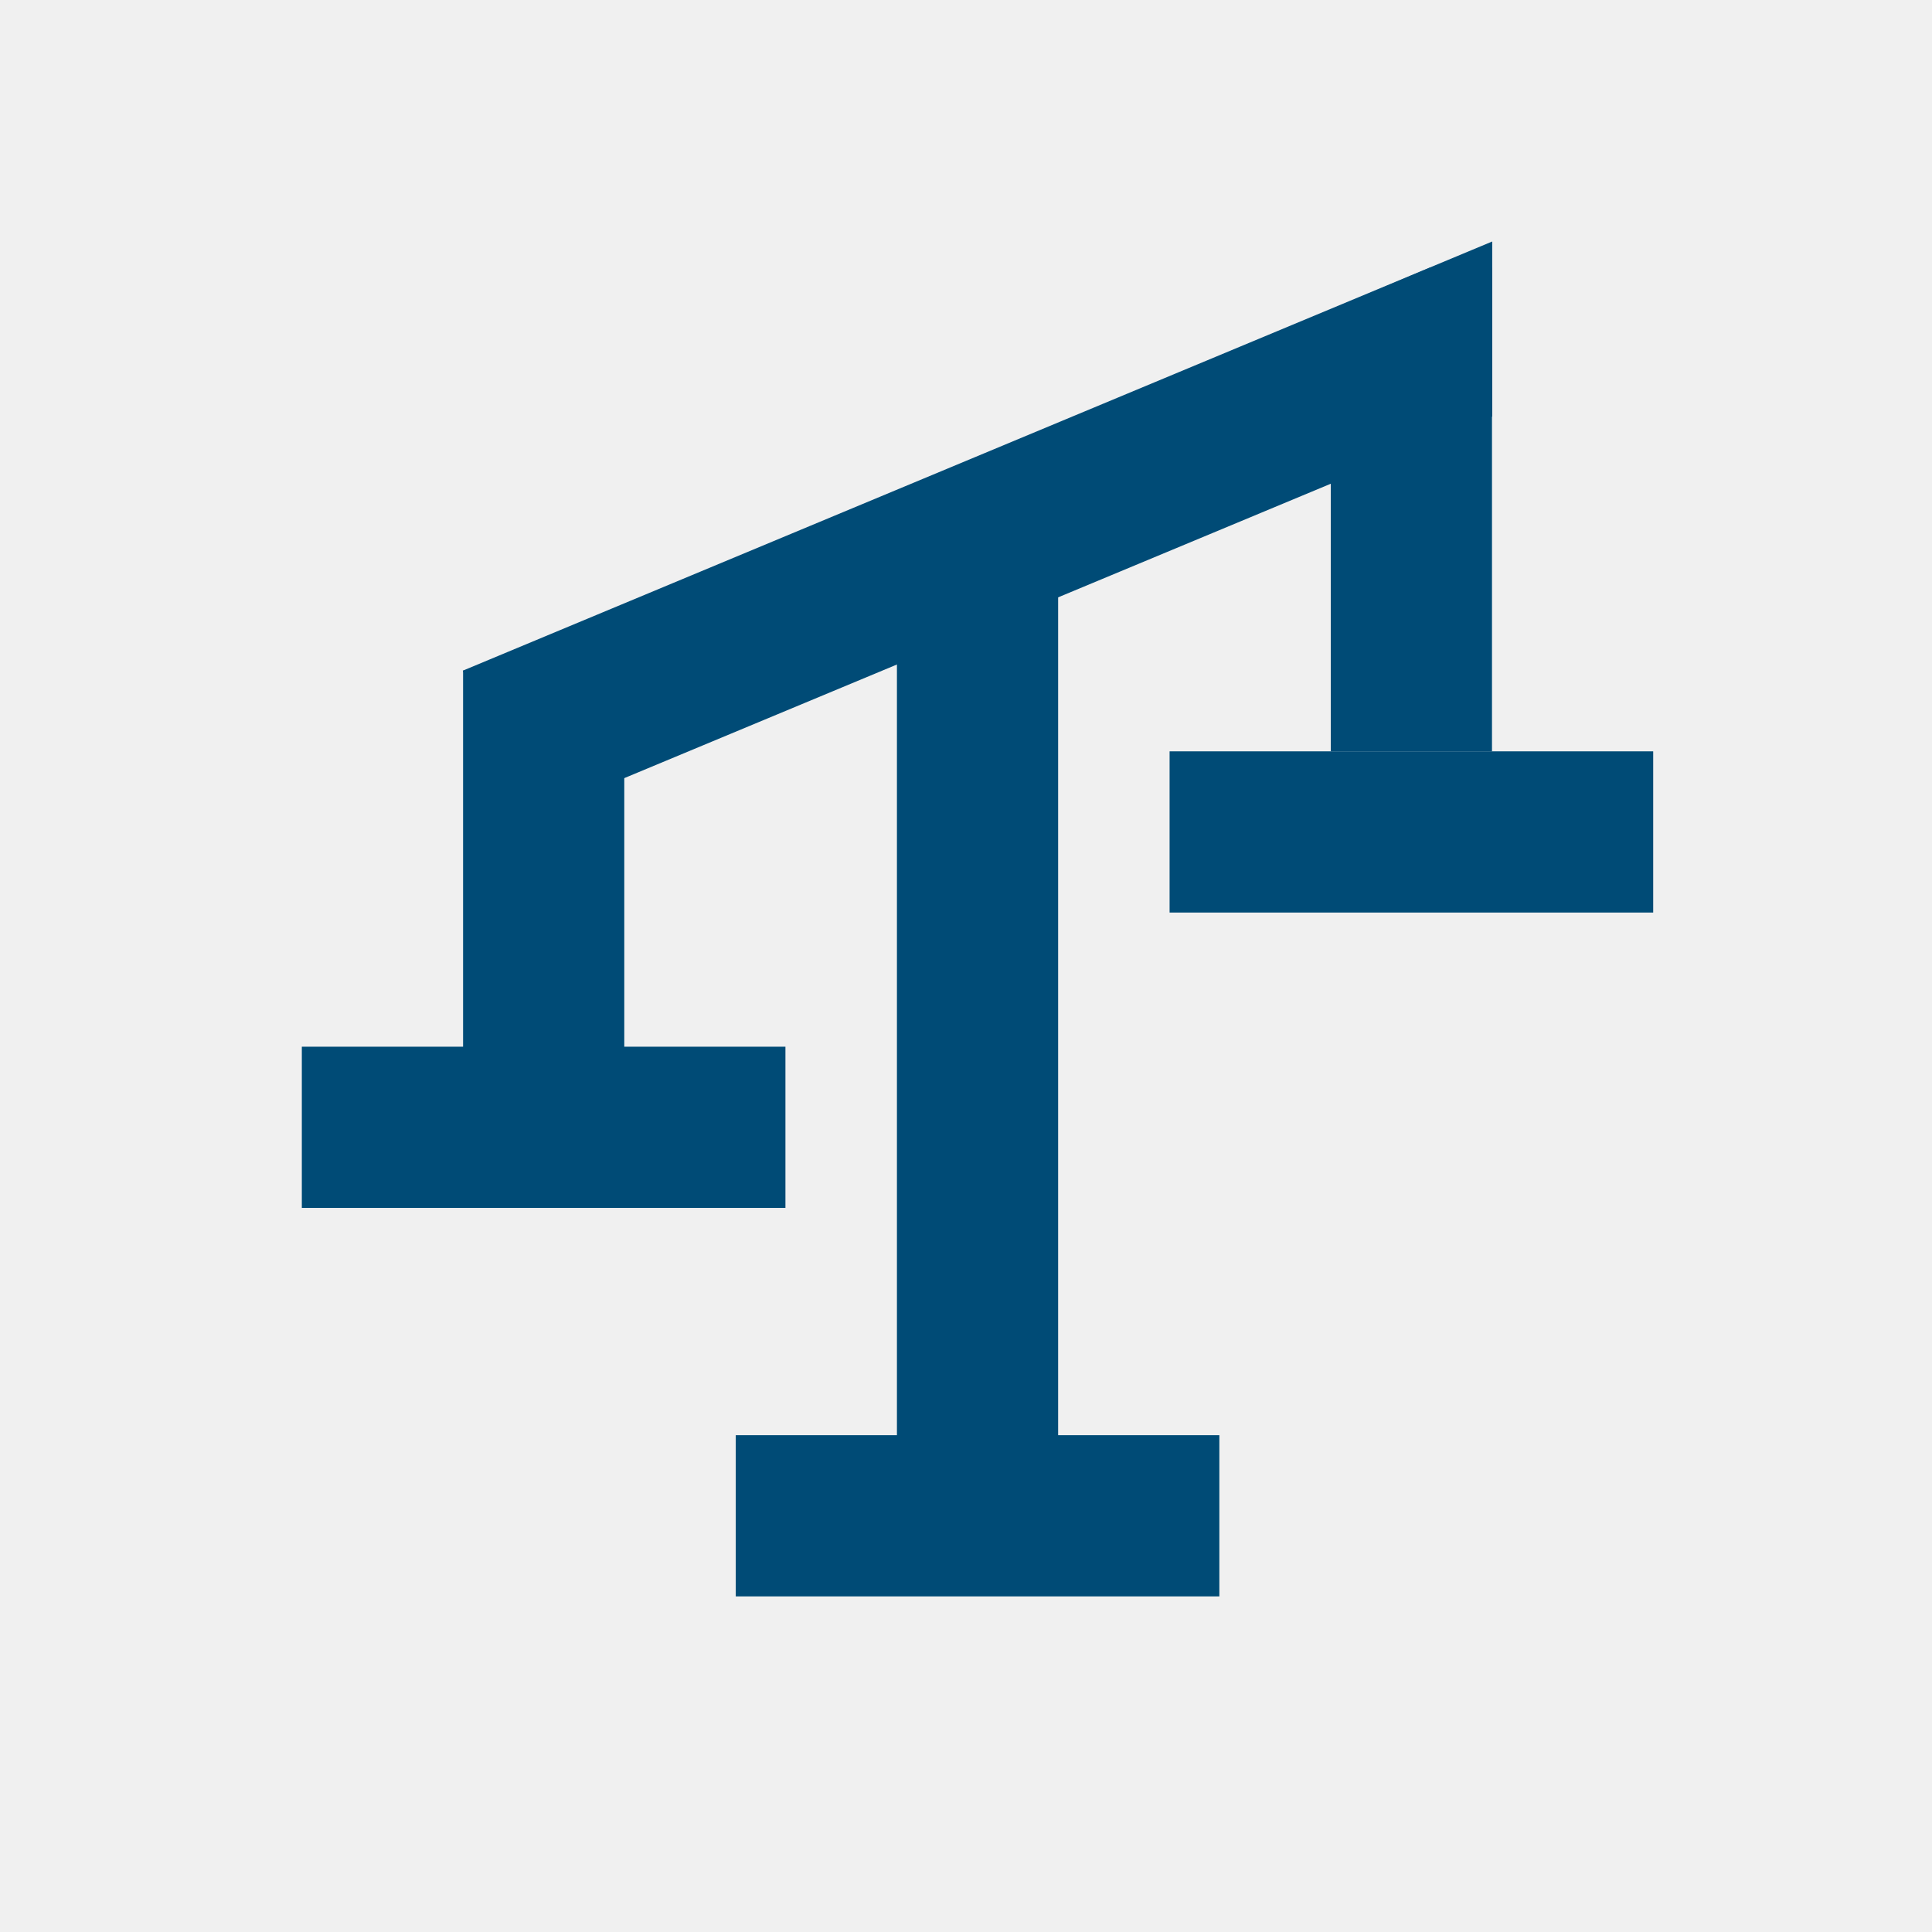
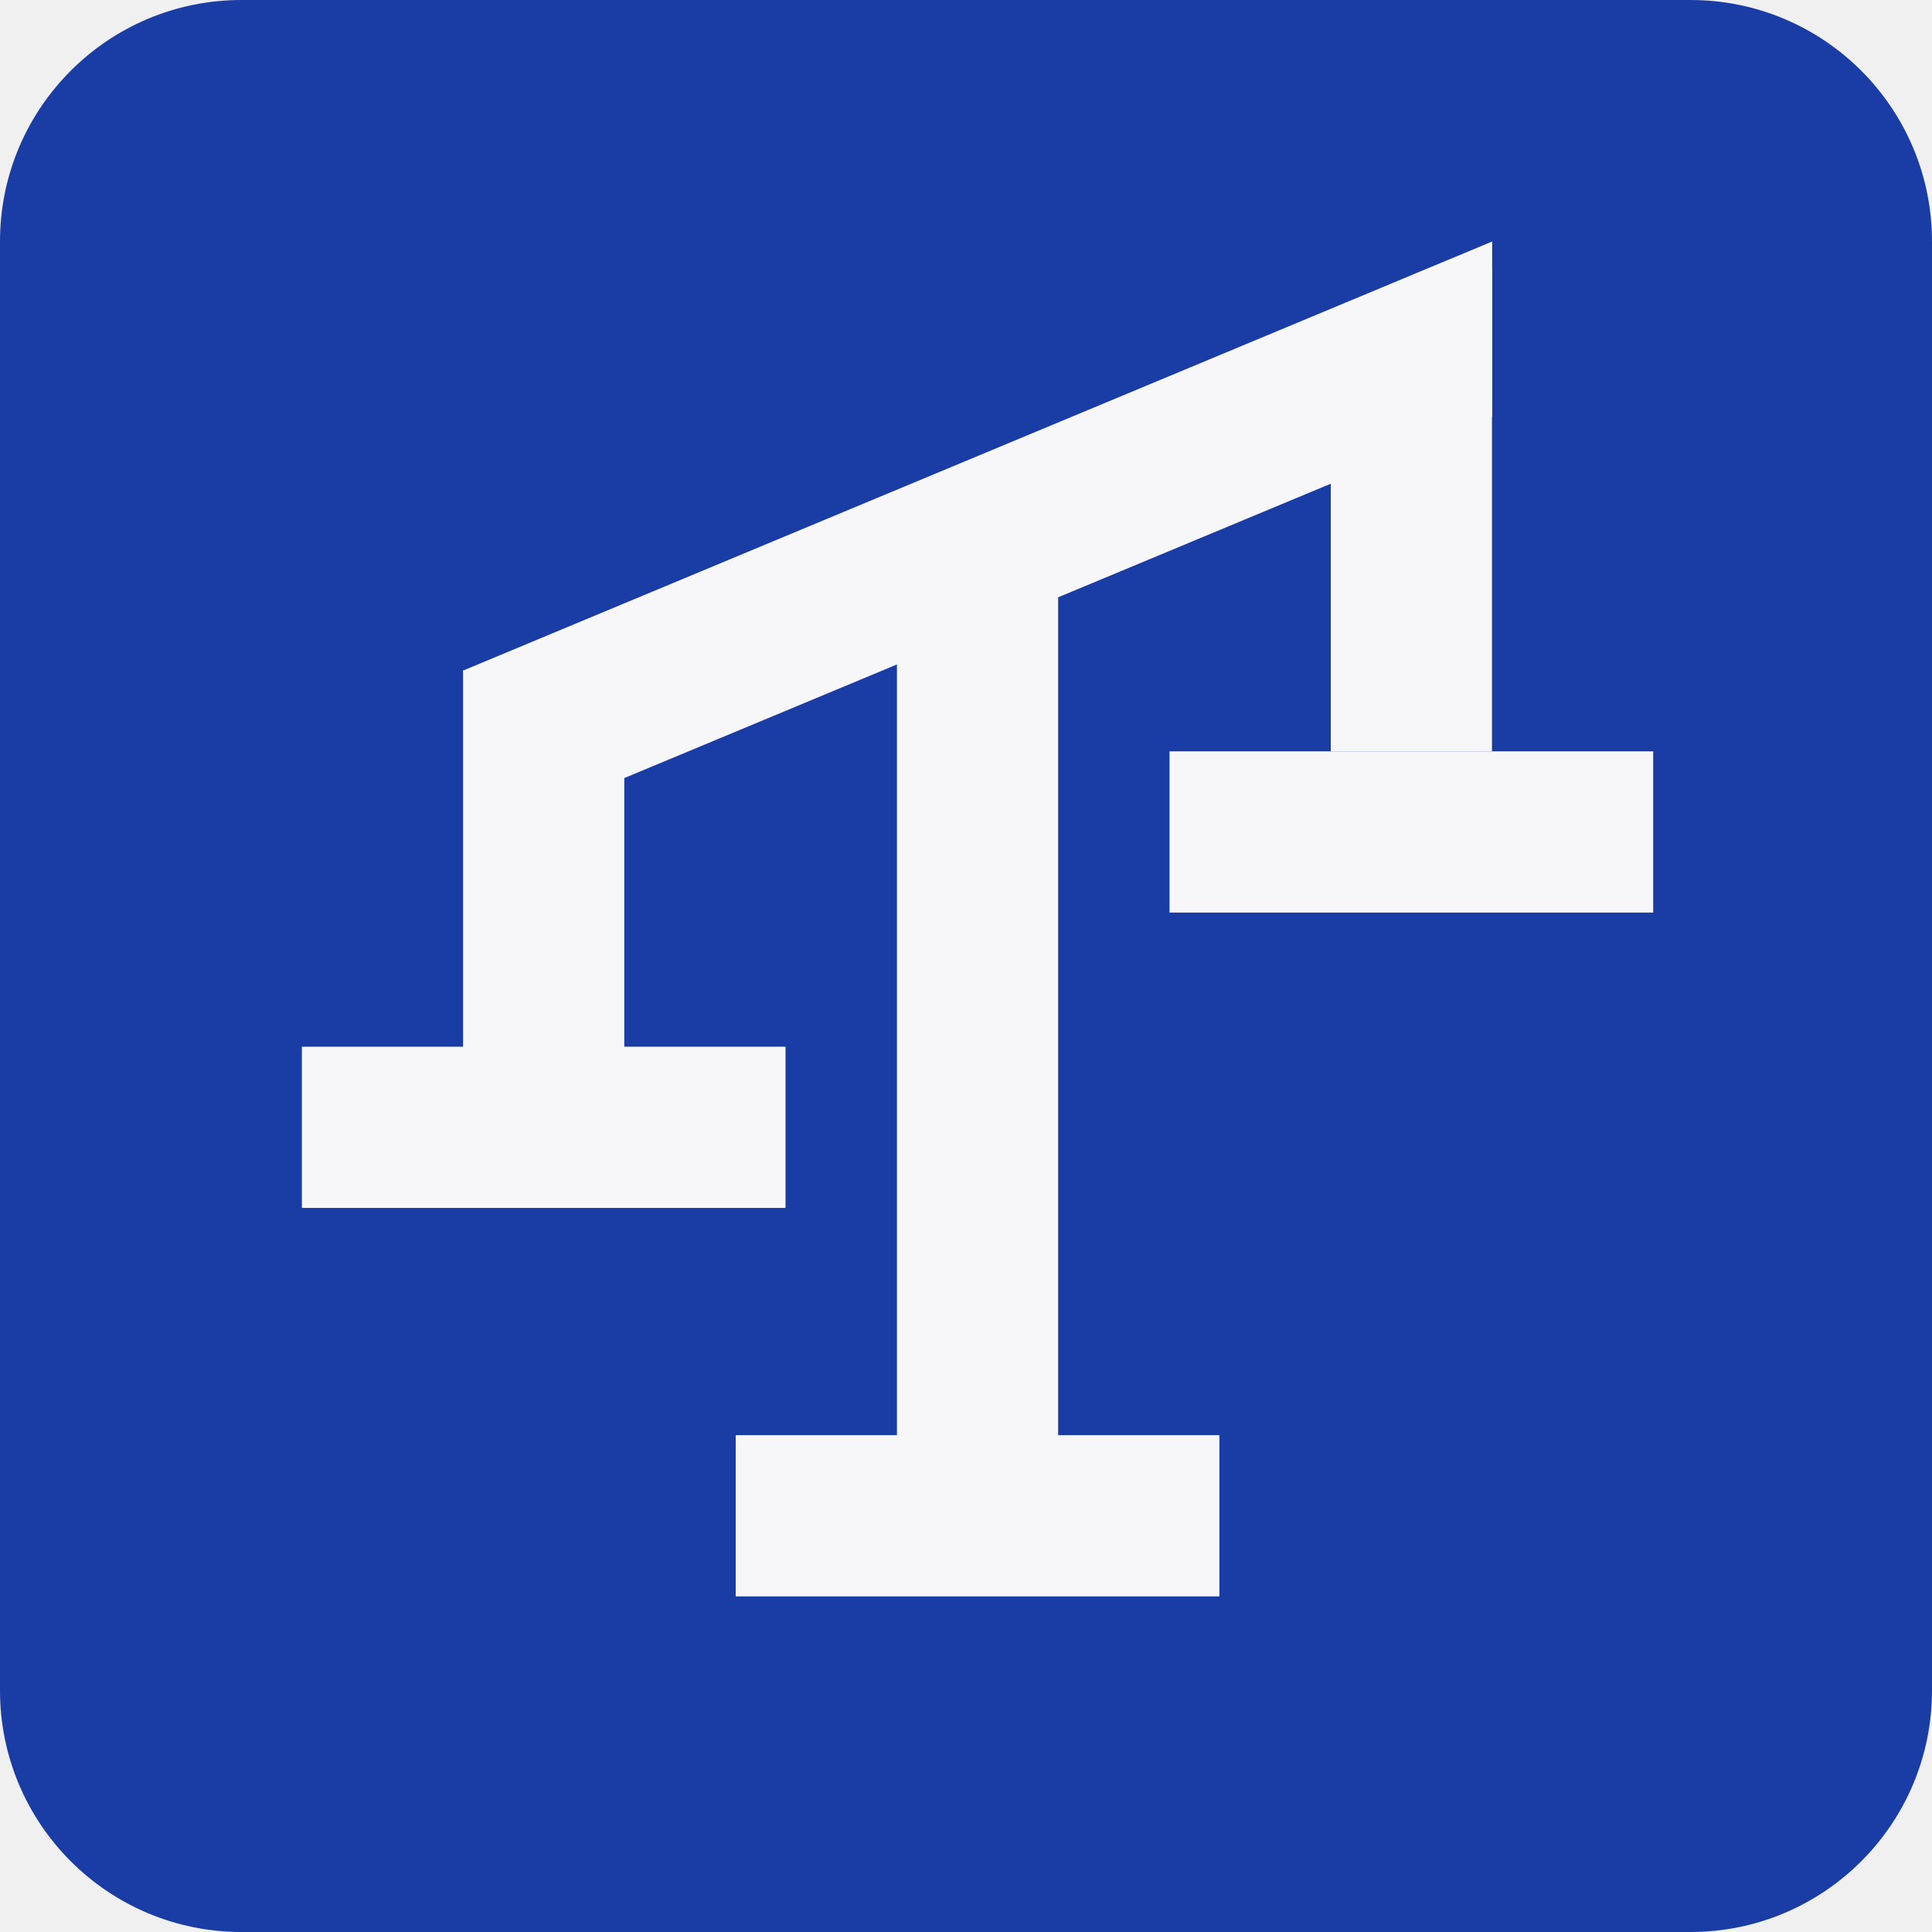
- <svg xmlns="http://www.w3.org/2000/svg" width="16" height="16" viewBox="0 0 16 16" fill="none">
-   <style>
-     @media (prefers-color-scheme: dark) {
- 
-       rect,
-       path {
-         fill: white
-       }
-     }
-   </style>
-   <rect x="6.093" y="13.221" width="1.335" height="4.005" transform="rotate(-90 6.0929 13.2207)" fill="#004B76" />
-   <rect x="2.5" y="10.003" width="1.335" height="4.005" transform="rotate(-90 2.5 10.0034)" fill="#004B76" />
-   <rect x="9.686" y="7.558" width="1.335" height="4.005" transform="rotate(-90 9.68567 7.55762)" fill="#004B76" />
-   <rect x="7.428" y="4.501" width="1.335" height="7.916" fill="#004B76" />
-   <rect x="3.835" y="5.554" width="1.335" height="4.005" fill="#004B76" />
-   <path fill-rule="evenodd" clip-rule="evenodd" d="M12.358 3.449L4.347 6.787L3.833 5.554L12.358 2V3.449Z" fill="#004B76" />
-   <path d="M11.021 2.564L11.84 2.217H12.356V6.223H11.021L11.021 2.564Z" fill="#004B76" />
+ <svg xmlns="http://www.w3.org/2000/svg" width="32" height="32" viewBox="0 0 32 32" fill="none">
+   <rect width="32" height="32" rx="4" fill="#1A3DA5" />
+   <path d="M12.186 23.771V26.441H20.197V23.771H12.186Z" fill="#F7F7F9" />
+   <path d="M5 17.337V20.007H13.011V17.337H5Z" fill="#F7F7F9" />
+   <path d="M19.371 12.445V15.115H27.382V12.445H19.371Z" fill="#F7F7F9" />
+   <path d="M17.526 9.003H14.856V24.835H17.526V9.003Z" fill="#F7F7F9" />
+   <path d="M10.34 11.107H7.67V19.118H10.34V11.107Z" fill="#F7F7F9" />
+   <path fill-rule="evenodd" clip-rule="evenodd" d="M24.715 6.898L8.694 13.573L7.667 11.108L24.715 4V6.898Z" fill="#F7F7F9" />
+   <path d="M22.042 5.128L23.68 4.435H24.712V12.445H22.042V5.128Z" fill="#F7F7F9" />
</svg>
